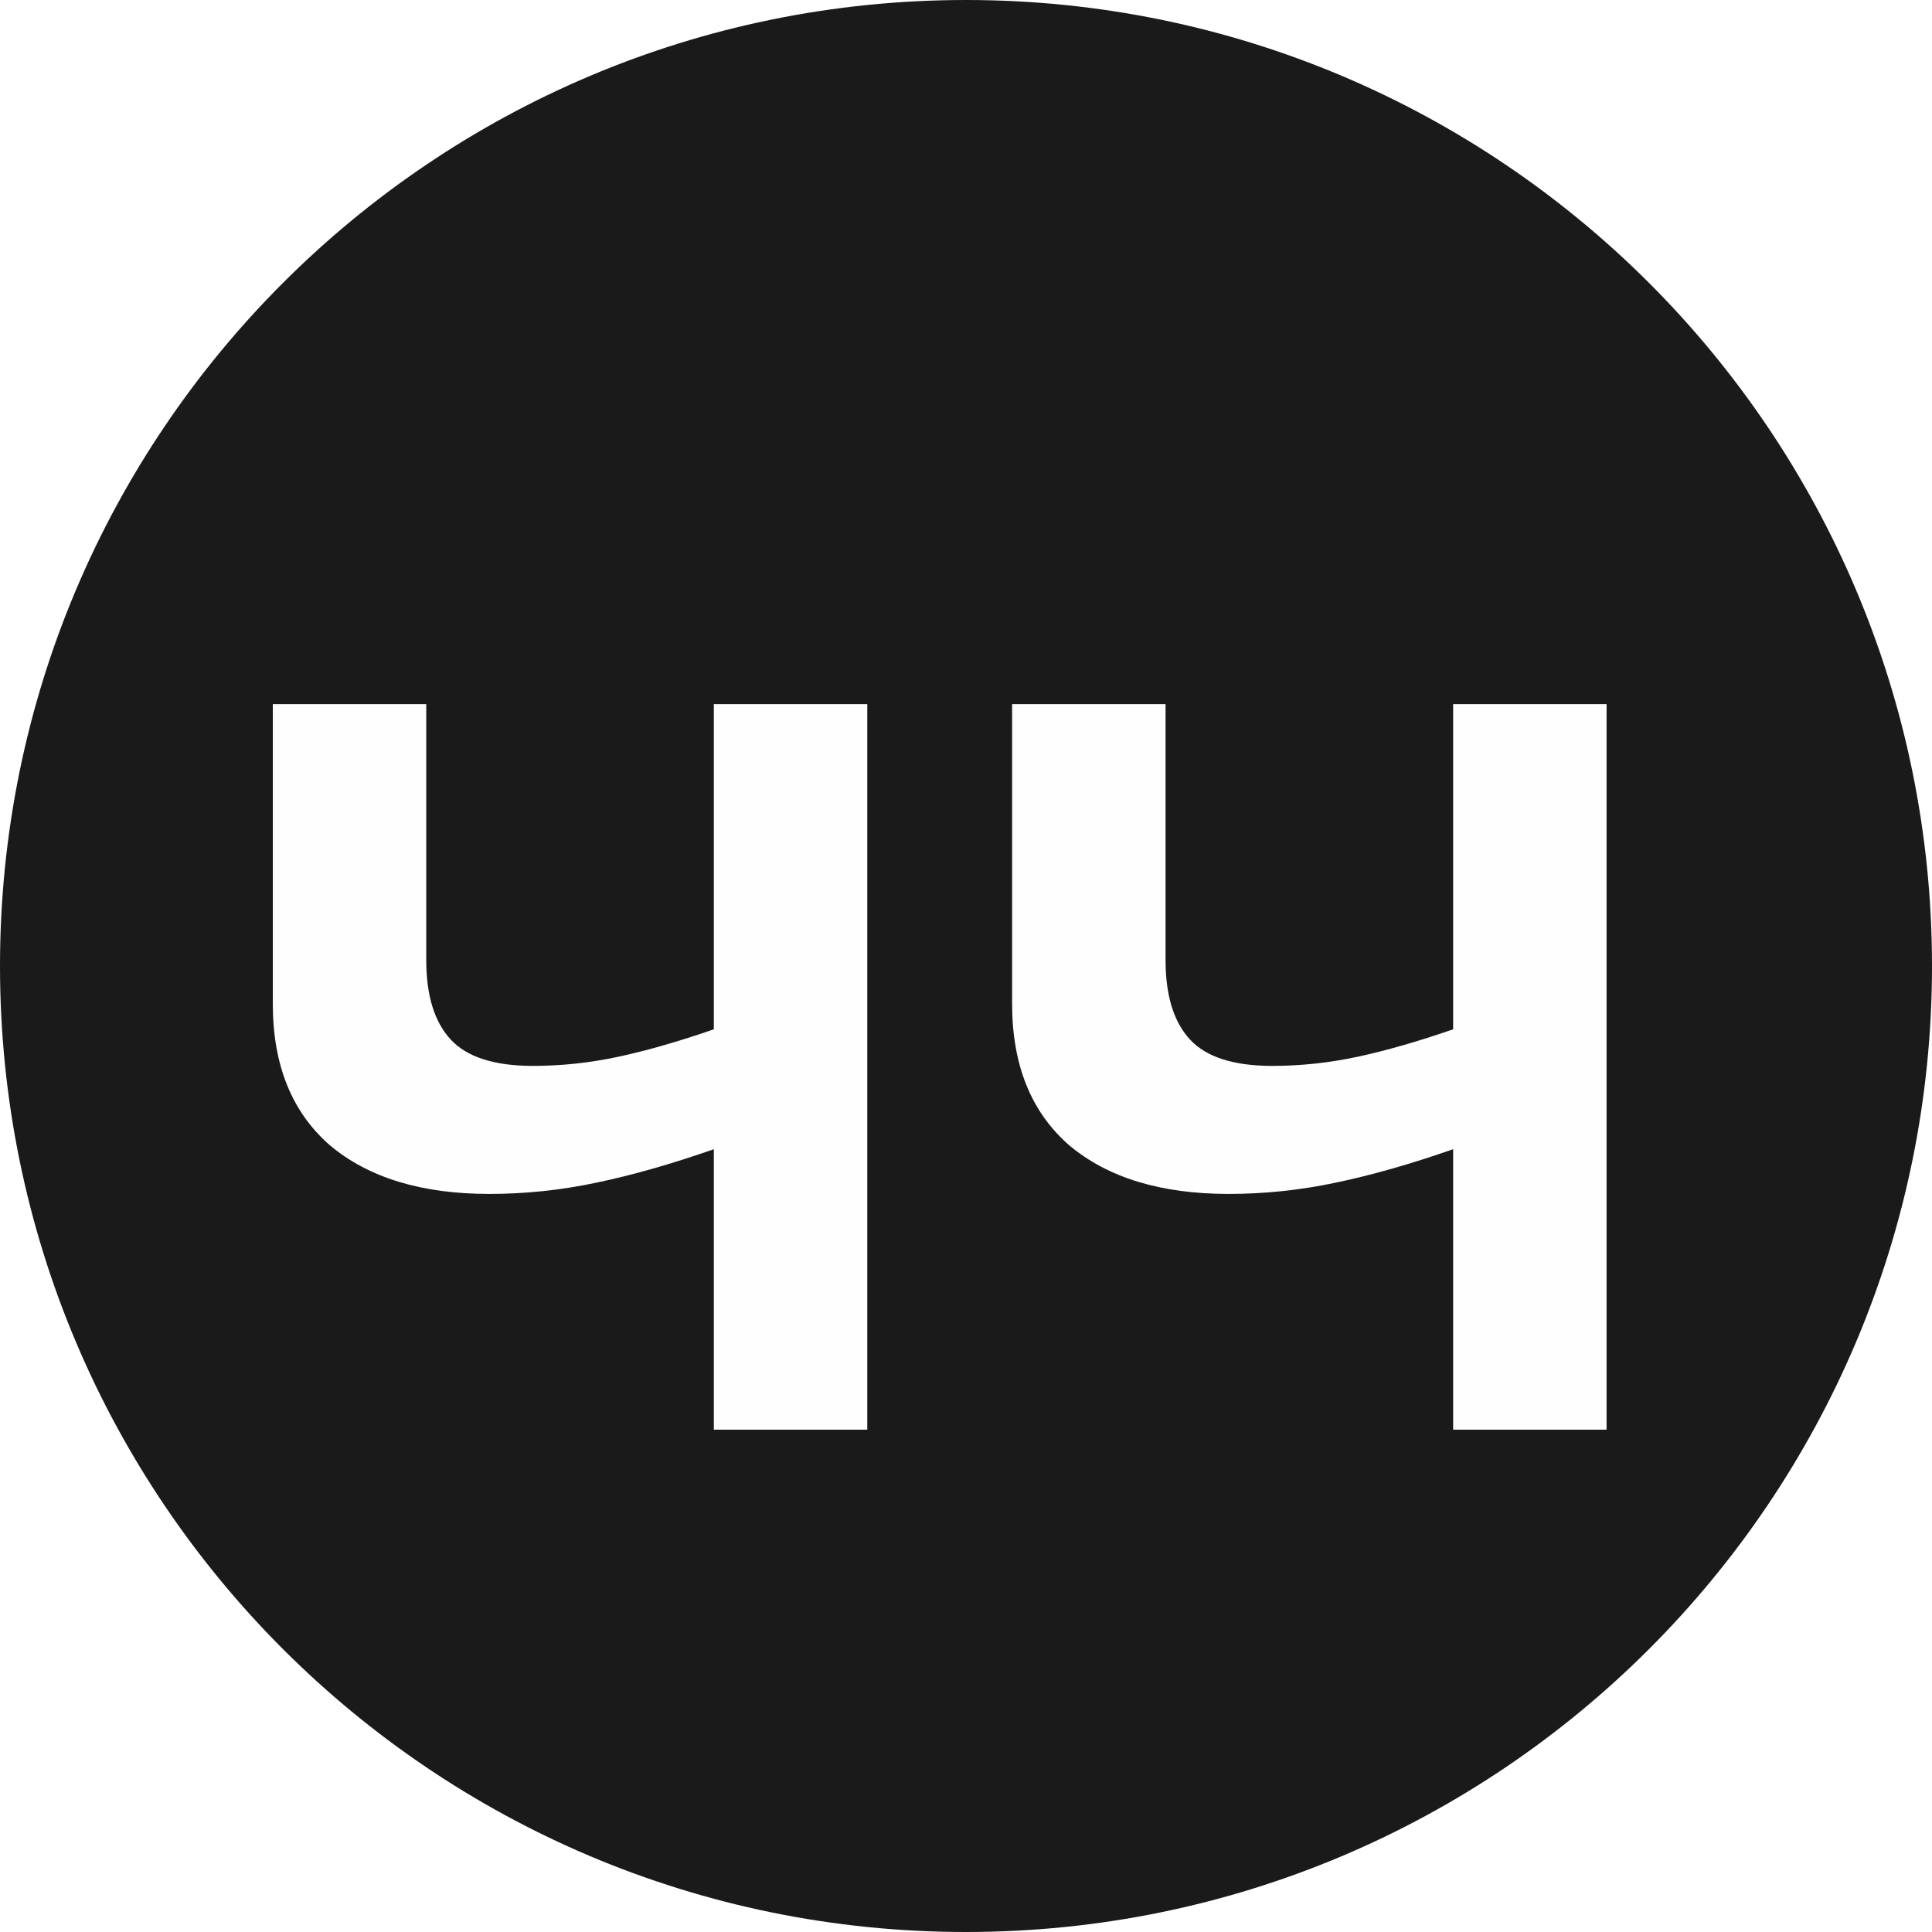
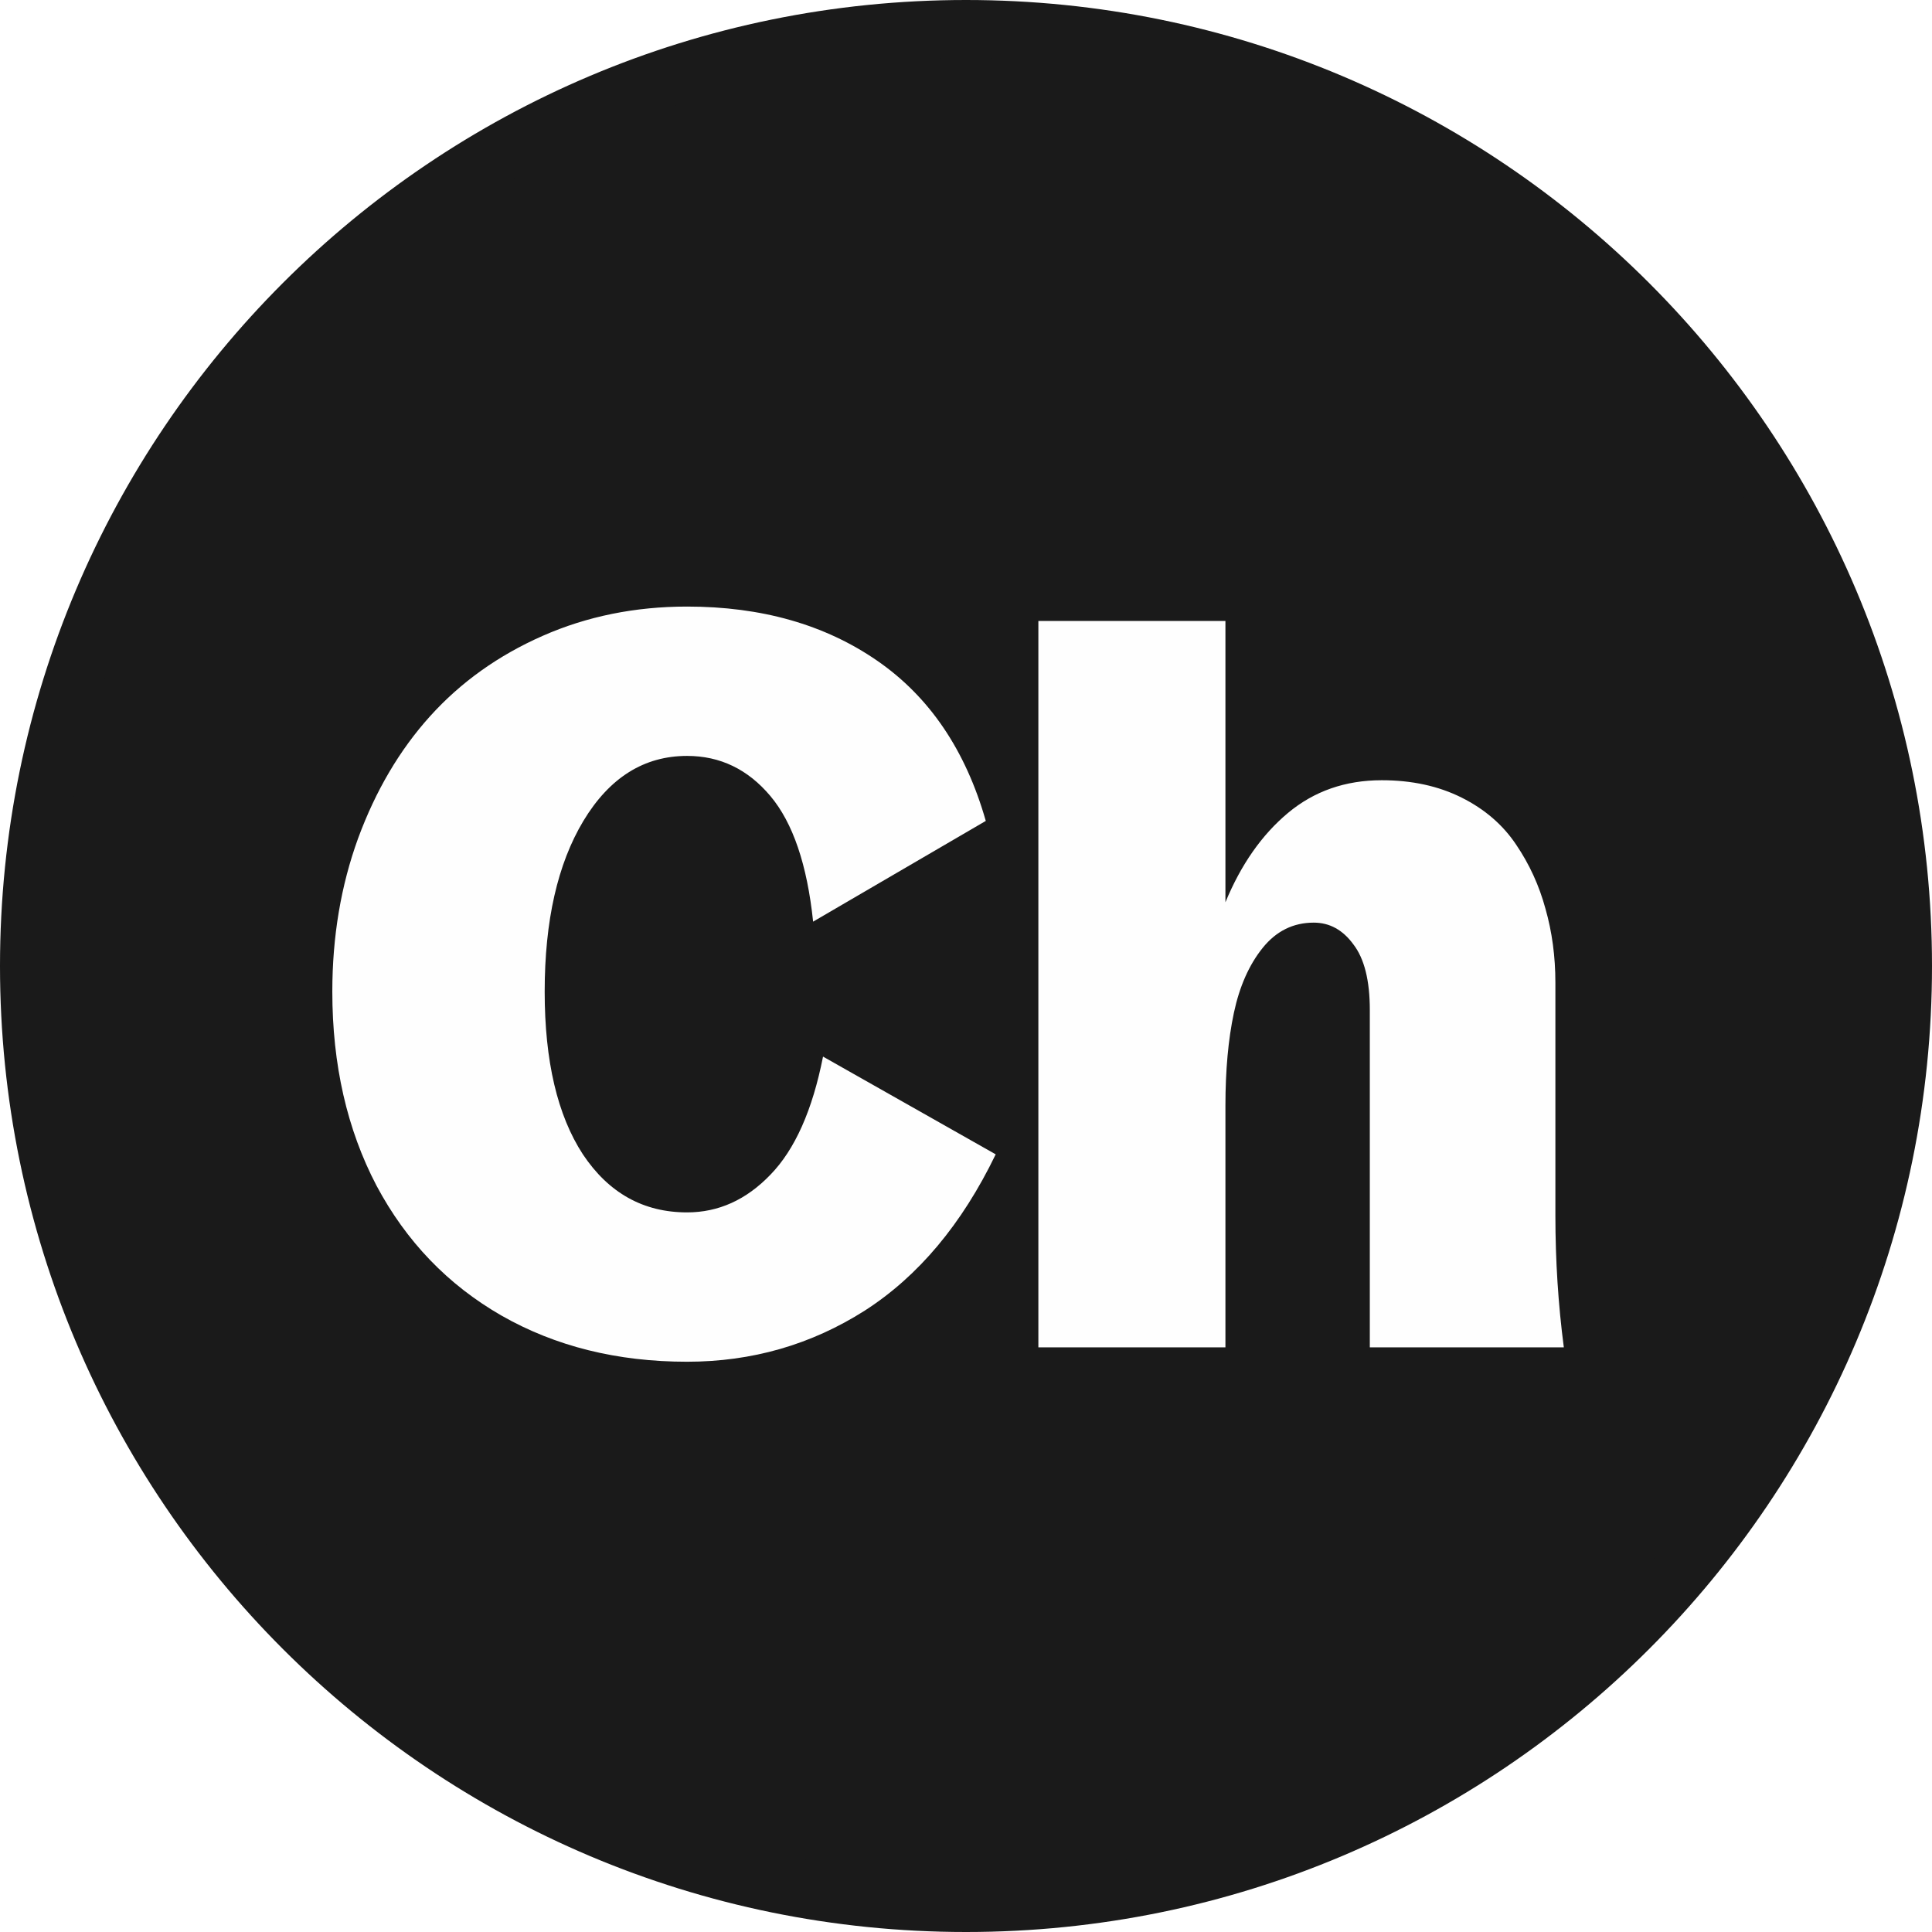
<svg xmlns="http://www.w3.org/2000/svg" width="150" height="150" viewBox="0 0 150 150" fill="none">
  <circle cx="75" cy="75" r="72.746" fill="#1A1A1A" stroke="#1A1A1A" stroke-width="4.508" />
-   <path d="M67.335 111H55.422V89.225C52.108 90.382 49.058 91.25 46.27 91.829C43.535 92.407 40.774 92.696 37.986 92.696C32.726 92.696 28.598 91.434 25.599 88.909C22.654 86.332 21.181 82.677 21.181 77.943V54.669H33.094V74.551C33.094 77.286 33.726 79.337 34.988 80.704C36.25 82.072 38.38 82.756 41.379 82.756C43.587 82.756 45.797 82.519 48.006 82.046C50.215 81.572 52.687 80.862 55.422 79.915V54.669H67.335V111ZM124.734 111H112.821V89.225C109.507 90.382 106.457 91.25 103.669 91.829C100.934 92.407 98.173 92.696 95.385 92.696C90.125 92.696 85.997 91.434 82.999 88.909C80.053 86.332 78.58 82.677 78.58 77.943V54.669H90.494V74.551C90.494 77.286 91.125 79.337 92.387 80.704C93.649 82.072 95.779 82.756 98.778 82.756C100.987 82.756 103.196 82.519 105.405 82.046C107.614 81.572 110.086 80.862 112.821 79.915V54.669H124.734V111Z" fill="#FEFEFE" />
+   <path d="M53.345 105.725C47.926 105.725 43.124 104.531 38.938 102.143C34.777 99.754 31.541 96.39 29.23 92.05C26.944 87.684 25.801 82.663 25.801 76.987C25.801 72.724 26.469 68.756 27.804 65.084C29.166 61.386 31.027 58.227 33.39 55.607C35.779 52.962 38.694 50.882 42.135 49.367C45.576 47.851 49.313 47.094 53.345 47.094C59.123 47.094 64.041 48.493 68.099 51.293C72.157 54.092 74.969 58.24 76.536 63.736L63.13 71.556C62.667 67.138 61.563 63.89 59.817 61.809C58.071 59.729 55.913 58.689 53.345 58.689C50.006 58.689 47.323 60.371 45.294 63.736C43.291 67.074 42.289 71.491 42.289 76.987C42.289 82.38 43.278 86.592 45.255 89.623C47.258 92.628 49.955 94.13 53.345 94.13C55.785 94.13 57.942 93.154 59.817 91.202C61.717 89.25 63.078 86.194 63.9 82.034L77.306 89.623C74.687 95.042 71.297 99.087 67.136 101.758C62.976 104.403 58.379 105.725 53.345 105.725ZM106.352 78.413C106.352 76.127 105.929 74.432 105.081 73.328C104.259 72.198 103.232 71.633 101.999 71.633C100.407 71.633 99.085 72.288 98.031 73.597C96.978 74.907 96.234 76.589 95.797 78.644C95.361 80.698 95.142 83.1 95.142 85.848V104.608H80.619V48.211H95.142V70.053C96.349 67.126 97.967 64.814 99.996 63.119C102.025 61.424 104.452 60.577 107.277 60.577C109.614 60.577 111.681 61.026 113.479 61.925C115.277 62.824 116.689 64.044 117.717 65.585C118.744 67.1 119.502 68.756 119.99 70.554C120.503 72.352 120.76 74.265 120.76 76.294V94.361C120.76 97.854 120.978 101.27 121.415 104.608H106.352V78.413Z" fill="#FEFEFE" />
</svg>
